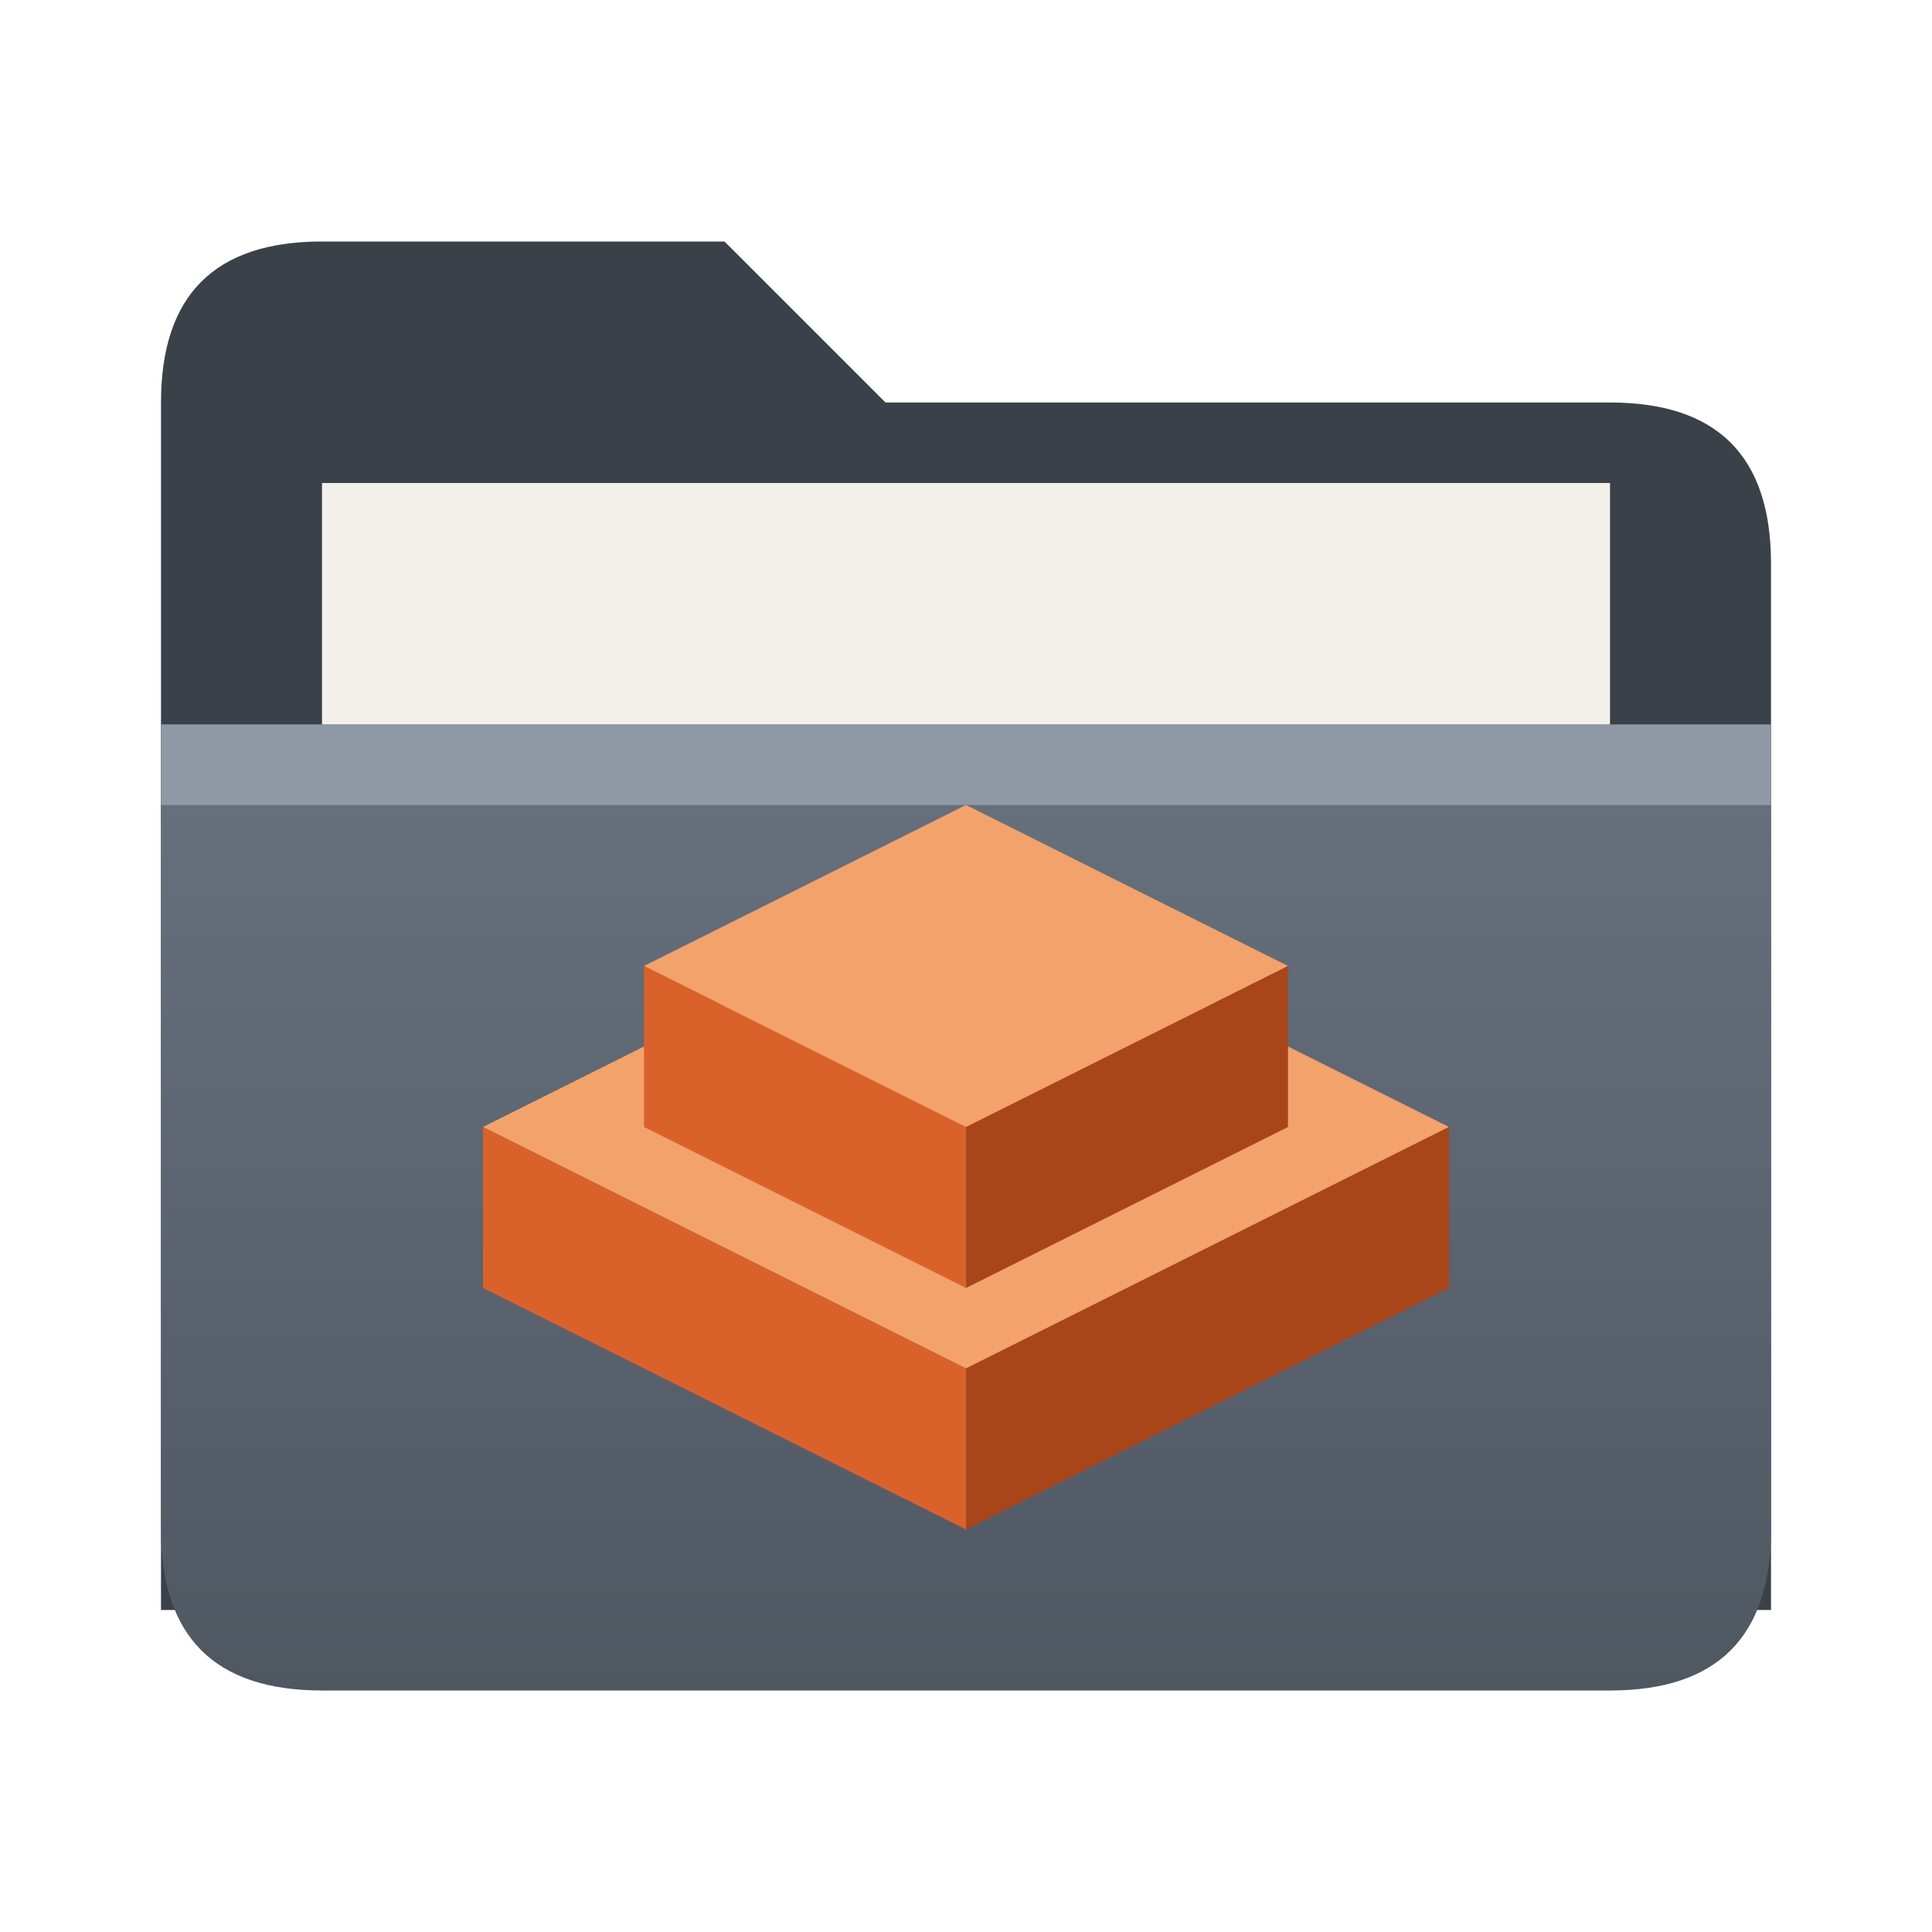
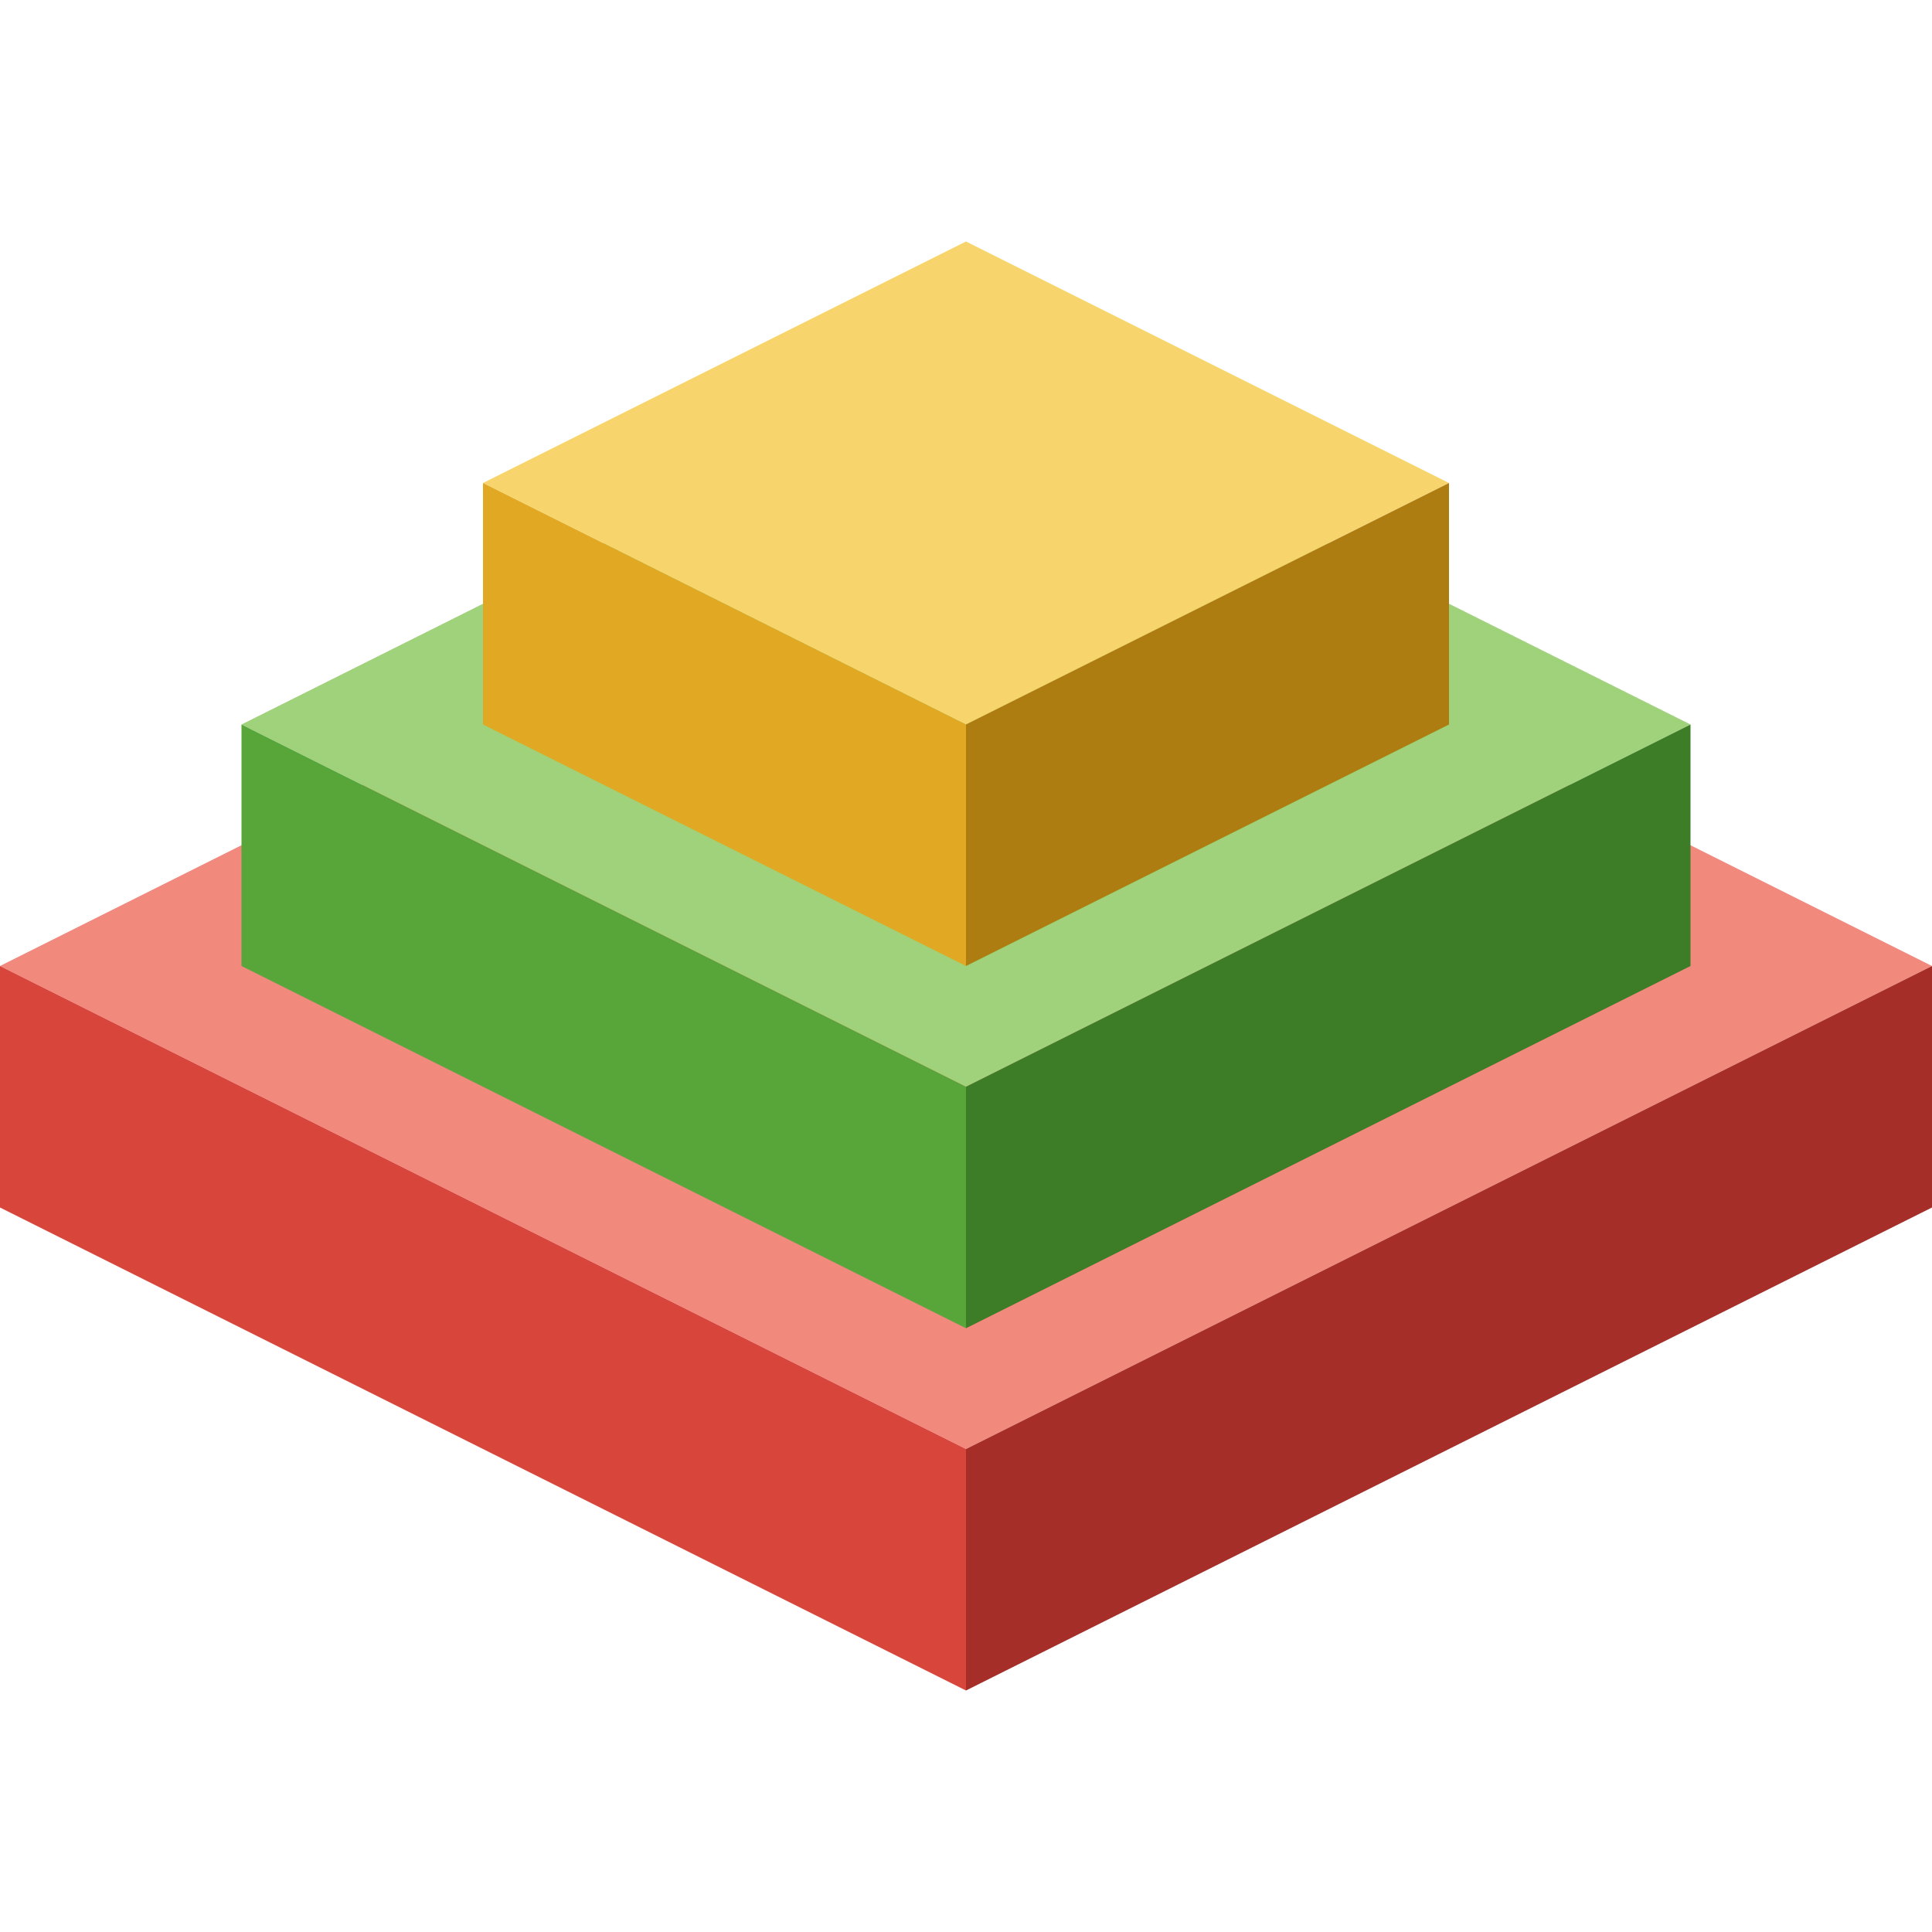
<svg xmlns="http://www.w3.org/2000/svg" viewBox="0 0 24 24" width="24" height="24">
-   <defs>
-     <linearGradient id="front" x1="0" y1="0" x2="0" y2="1">
-       <stop offset="0" stop-color="#68727e" />
-       <stop offset="1" stop-color="#4f5761" />
-     </linearGradient>
-   </defs>
-   <path d="M2 5Q2 3 4 3H9L11 5H20Q22 5 22 7V20H2Z" fill="#3b4149" />
-   <rect x="4" y="6" width="16" height="4" fill="#f3efea" />
-   <path d="M2 9H22V19Q22 21 20 21H4Q2 21 2 19Z" fill="url(#front)" />
-   <rect x="2" y="9" width="20" height="1" fill="#8f99a5" />
-   <polygon points="12,11 18,14 12,17 6,14" fill="#f4a26c" />
-   <polygon points="6,14 12,17 12,19 6,16" fill="#d9622b" />
-   <polygon points="18,14 12,17 12,19 18,16" fill="#a8461a" />
-   <polygon points="12,10 16,12 12,14 8,12" fill="#f4a26c" />
-   <polygon points="8,12 12,14 12,16 8,14" fill="#d9622b" />
-   <polygon points="16,12 12,14 12,16 16,14" fill="#a8461a" />
+   <polygon points="12,6 24,12 12,18 0,12" fill="#f2897d" />
+   <polygon points="0,12 12,18 12,21 0,15" fill="#d8453b" />
+   <polygon points="24,12 12,18 12,21 24,15" fill="#a52f28" />
+   <polygon points="12,4.5 21,9 12,13.5 3,9" fill="#9fd27b" />
+   <polygon points="3,9 12,13.5 12,16.5 3,12" fill="#58a63a" />
+   <polygon points="21,9 12,13.5 12,16.5 21,12" fill="#3d7d27" />
+   <polygon points="12,3 18,6 12,9 6,6" fill="#f8d56c" />
+   <polygon points="6,6 12,9 12,12 6,9" fill="#e1a823" />
+   <polygon points="18,6 12,9 12,12 18,9" fill="#ad7d12" />
</svg>
